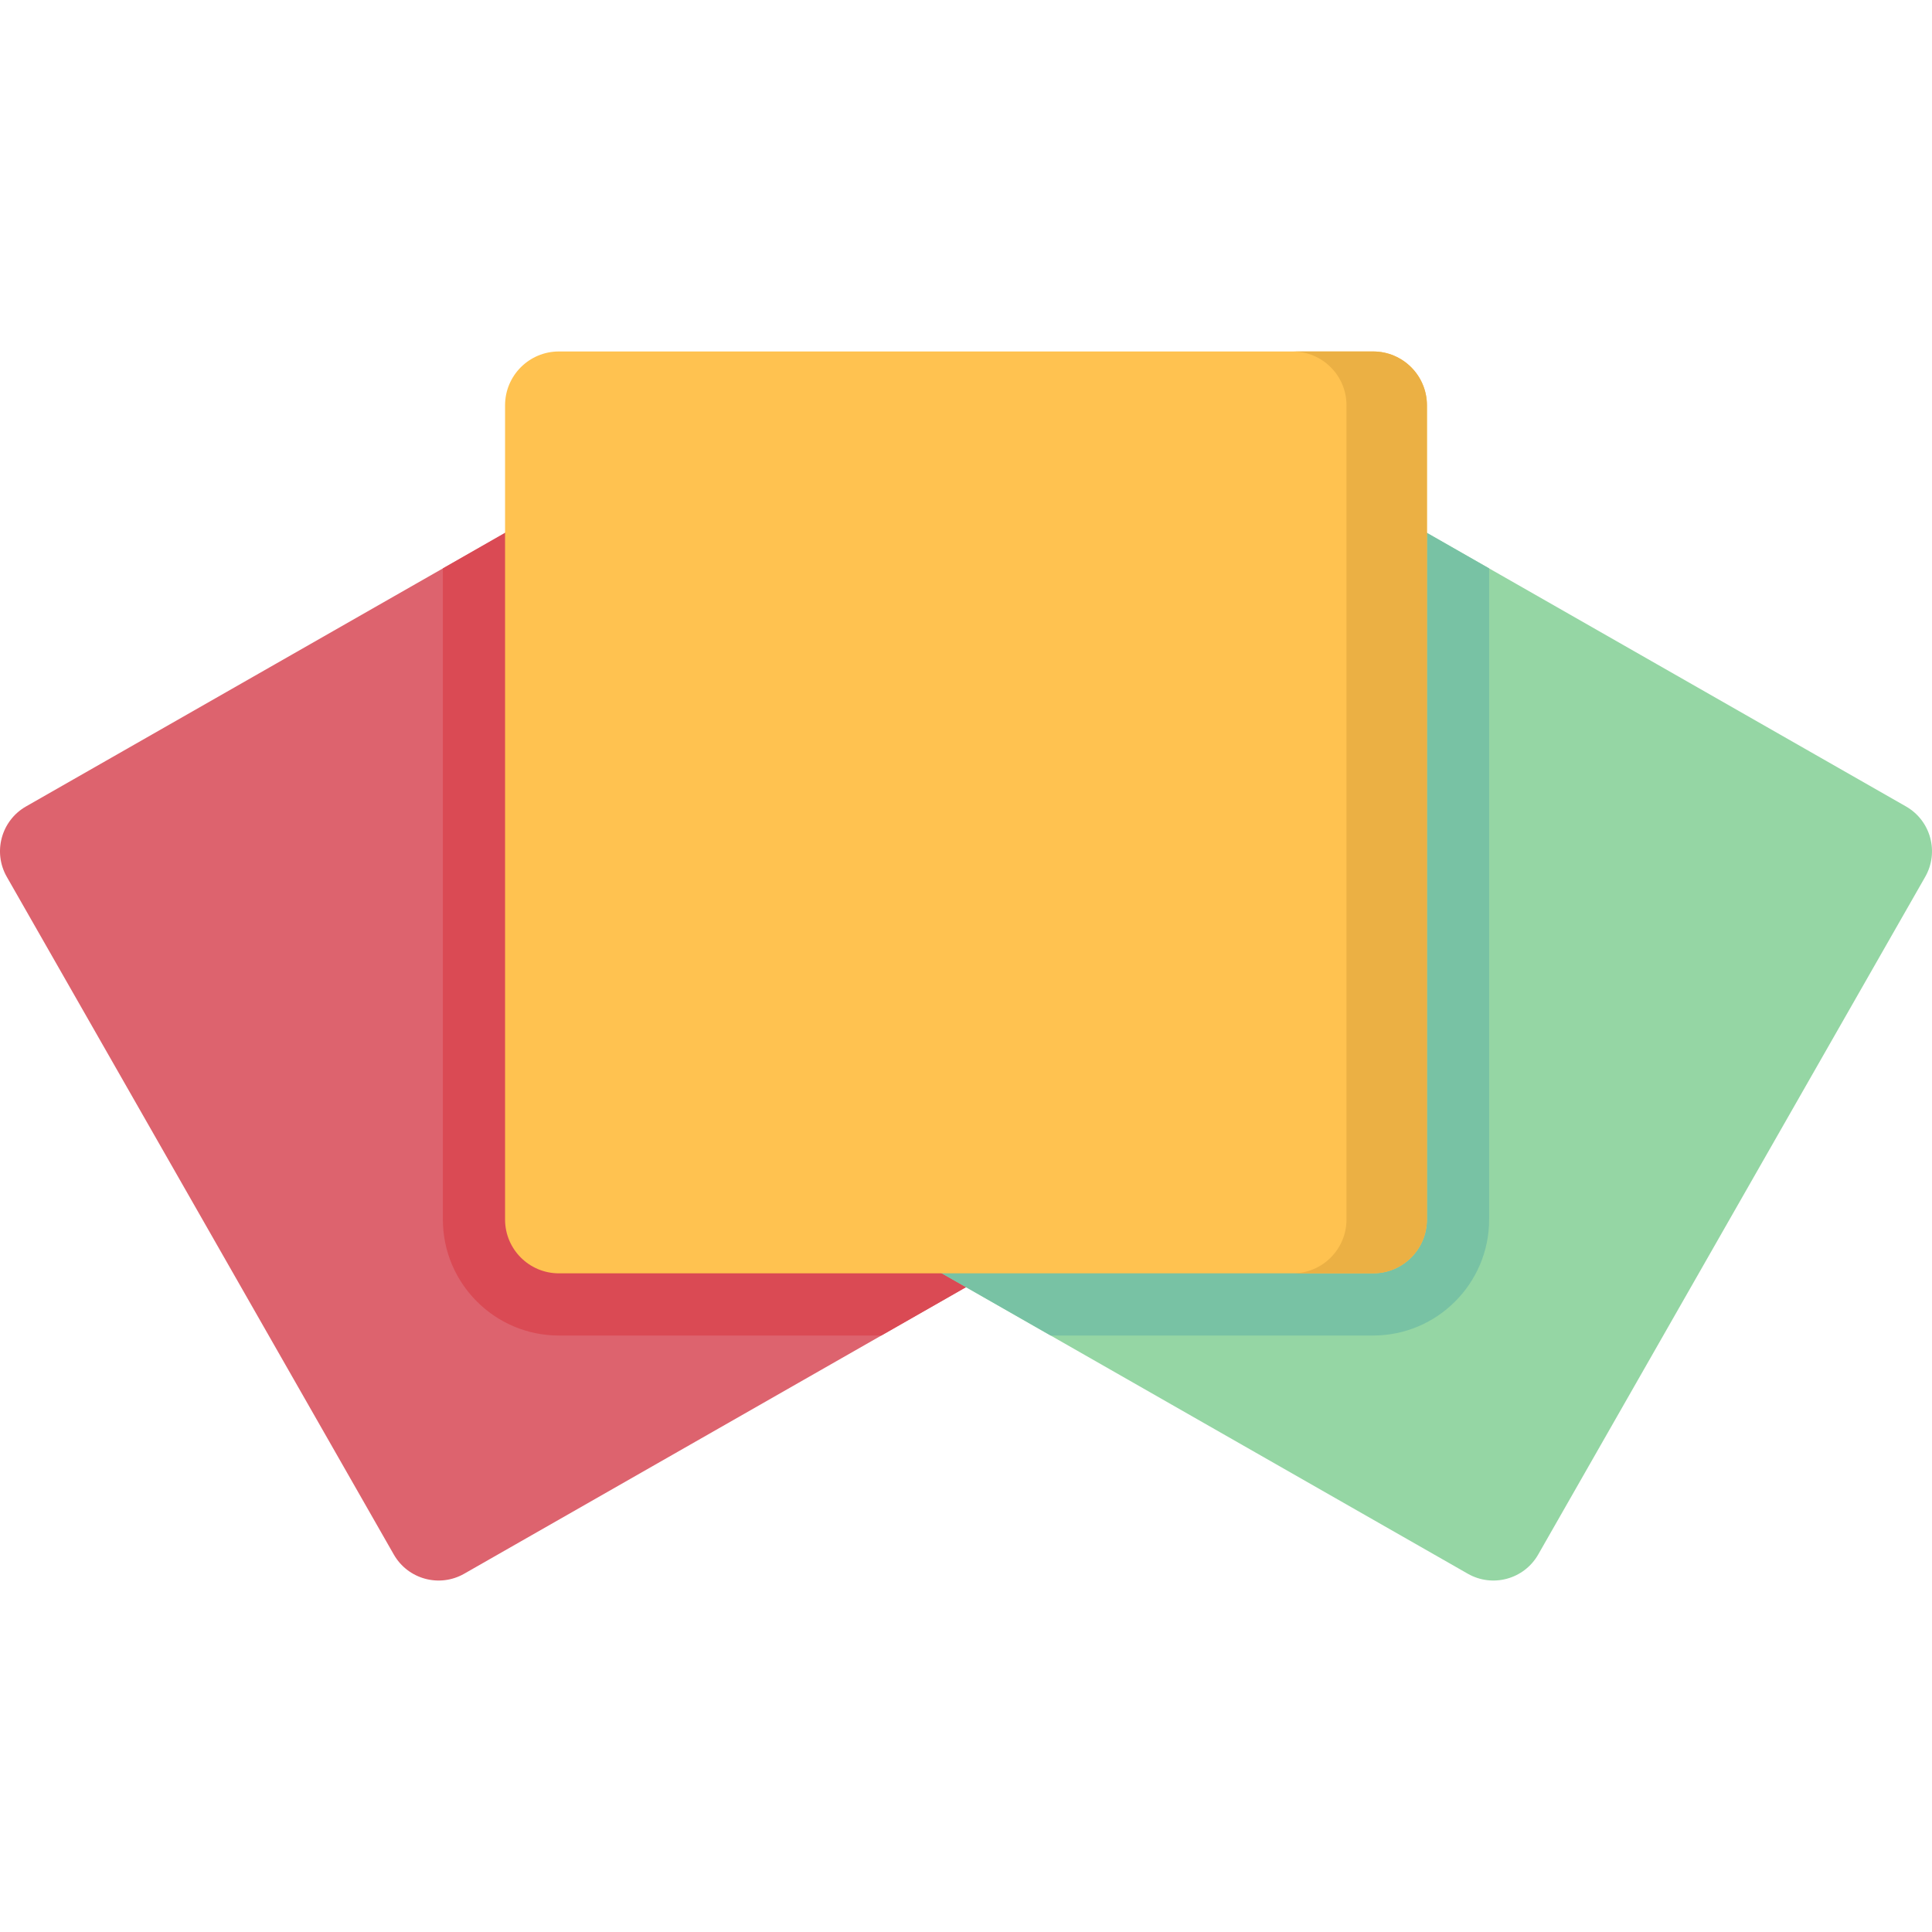
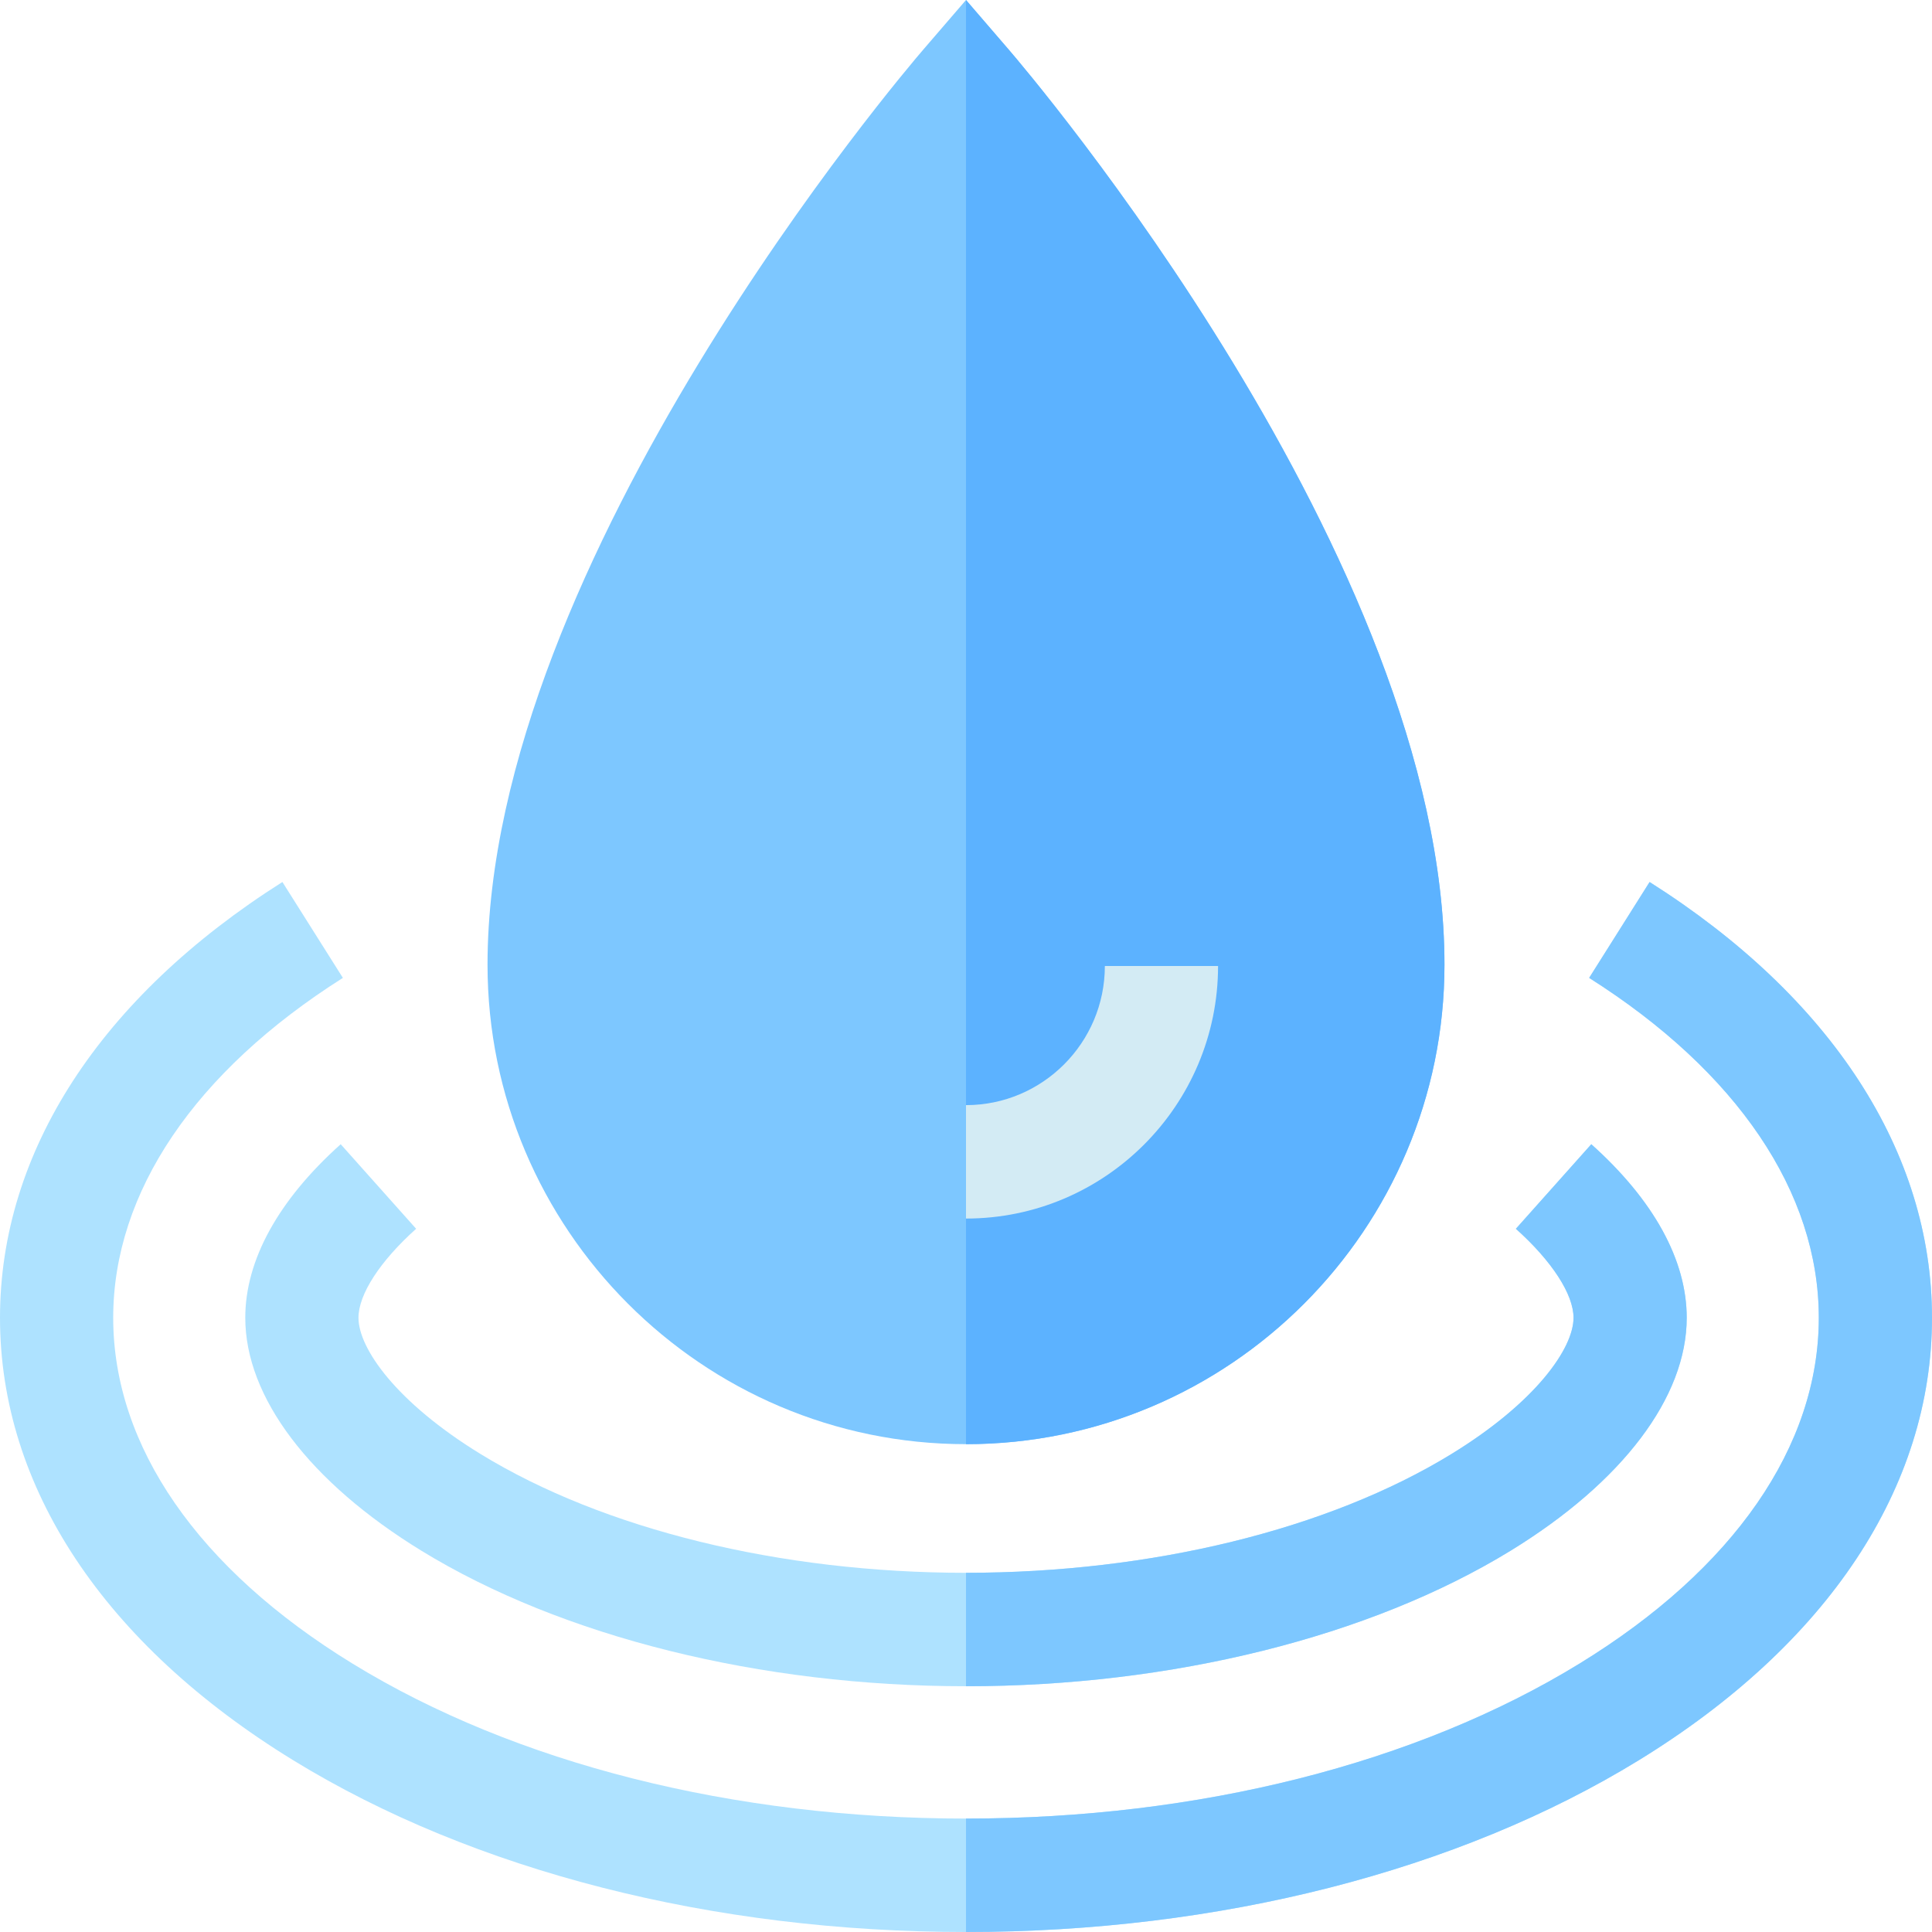
<svg xmlns="http://www.w3.org/2000/svg" id="Capa_1" enable-background="new 0 0 512 512" height="512" viewBox="0 0 512 512" width="512">
  <g>
-     <path d="m302.604 314.499-179.589 102.557c-6.558 3.745-14.911 1.465-18.656-5.094l-102.557-179.589c-3.745-6.558-1.465-14.911 5.093-18.656l179.59-102.557c6.558-3.745 14.911-1.465 18.656 5.093l102.557 179.589c3.745 6.559 1.465 14.912-5.094 18.657z" fill="#dd636e" />
-     <path d="m205.141 116.254c-3.745-6.558-12.098-8.839-18.656-5.093l-69.12 39.472v172.547c0 16.956 13.794 30.75 30.749 30.75h85.443l69.047-39.43c6.558-3.745 8.839-12.098 5.093-18.656z" fill="#da4a54" />
-     <path d="m209.396 314.499 179.589 102.557c6.558 3.745 14.911 1.465 18.656-5.094l102.557-179.589c3.745-6.558 1.465-14.911-5.094-18.656l-179.589-102.557c-6.558-3.745-14.911-1.465-18.656 5.093l-102.557 179.59c-3.745 6.558-1.465 14.911 5.094 18.656z" fill="#95d6a4" />
-     <path d="m394.635 150.633-69.12-39.472c-6.558-3.745-14.911-1.465-18.656 5.093l-102.557 179.589c-3.745 6.558-1.465 14.911 5.094 18.656l69.047 39.43h85.442c16.956 0 30.751-13.794 30.751-30.75v-172.546z" fill="#78c2a4" />
-     <path d="m363.885 337.447h-215.77c-7.879 0-14.267-6.388-14.267-14.267v-215.771c0-7.879 6.388-14.267 14.267-14.267h215.771c7.879 0 14.267 6.388 14.267 14.267v215.771c-.001 7.879-6.388 14.267-14.268 14.267z" fill="#ffc250" />
-     <path d="m363.885 93.142h-21.317c7.88 0 14.267 6.388 14.267 14.267v215.771c0 7.88-6.388 14.267-14.267 14.267h21.317c7.879 0 14.267-6.388 14.267-14.267v-215.771c0-7.88-6.387-14.267-14.267-14.267z" fill="#ebb044" />
+     <path d="m382.8 255.67c0 70.05-56.88 127.05-126.8 127.05s-126.8-57-126.8-127.05c0-107.18 110.73-237.01 115.44-242.48l11.36-13.19 11.36 13.19c4.71 5.47 115.44 135.3 115.44 242.48z" fill="#7dc7ff" />
+     <path d="m256 382.72v-382.72l11.36 13.19c4.71 5.47 115.44 135.3 115.44 242.48 0 70.05-56.88 127.05-126.8 127.05z" fill="#5cb2ff" />
+     <path d="m512 349.22c0 44.9-27.62 86.55-77.76 117.3-47.84 29.33-111.14 45.48-178.24 45.48s-130.4-16.15-178.24-45.48c-50.14-30.75-77.76-72.4-77.76-117.3 0-43.91 26.58-84.92 74.84-115.48l16.03 25.41c-39.25 24.85-60.87 56.84-60.87 90.07 0 34.03 22.52 66.58 63.42 91.65 43.19 26.49 100.93 41.07 162.58 41.07s119.39-14.58 162.58-41.07c40.9-25.07 63.42-57.62 63.42-91.65 0-33.23-21.62-65.22-60.86-90.07l16.02-25.41c48.26 30.56 74.84 71.57 74.84 115.48z" fill="#aee2ff" />
+     <path d="m447 349.22c0 21.05-17.02 43.55-46.68 61.74-37.23 22.82-89.83 35.91-144.32 35.91s-107.09-13.09-144.32-35.91c-29.66-18.19-46.68-40.69-46.68-61.74 0-15.27 8.75-31.17 25.29-45.99l19.99 22.41c-9.57 8.57-15.28 17.38-15.28 23.58 0 8.1 10 22.4 32.34 36.1 32.64 20.01 79.54 31.49 128.66 31.49s96.02-11.48 128.66-31.49c22.34-13.7 32.34-28 32.34-36.1 0-6.2-5.71-15.01-15.28-23.58l19.99-22.41c16.55 14.82 25.29 30.72 25.29 45.99z" fill="#aee2ff" />
+     <path d="m322.798 256h-30c0 20.331-16.508 36.871-36.798 36.871v30.059c36.832 0 66.798-30.024 66.798-66.93z" fill="#d3ebf4" />
+     <g fill="#7dc7ff">
+       <path d="m400.32 410.96c-37.23 22.82-89.83 35.91-144.32 35.91v-30.06c49.12 0 96.02-11.48 128.66-31.49 22.34-13.7 32.34-28 32.34-36.1 0-6.2-5.71-15.01-15.28-23.58l19.99-22.41c16.55 14.82 25.29 30.72 25.29 45.99 0 21.05-17.02 43.55-46.68 61.74z" />
+       <path d="m512 349.22c0 44.9-27.62 86.55-77.76 117.3-47.84 29.33-111.14 45.48-178.24 45.48v-30.06c61.65 0 119.39-14.58 162.58-41.07 40.9-25.07 63.42-57.62 63.42-91.65 0-33.23-21.62-65.22-60.86-90.07l16.02-25.41c48.26 30.56 74.84 71.57 74.84 115.48z" />
+     </g>
  </g>
</svg>
